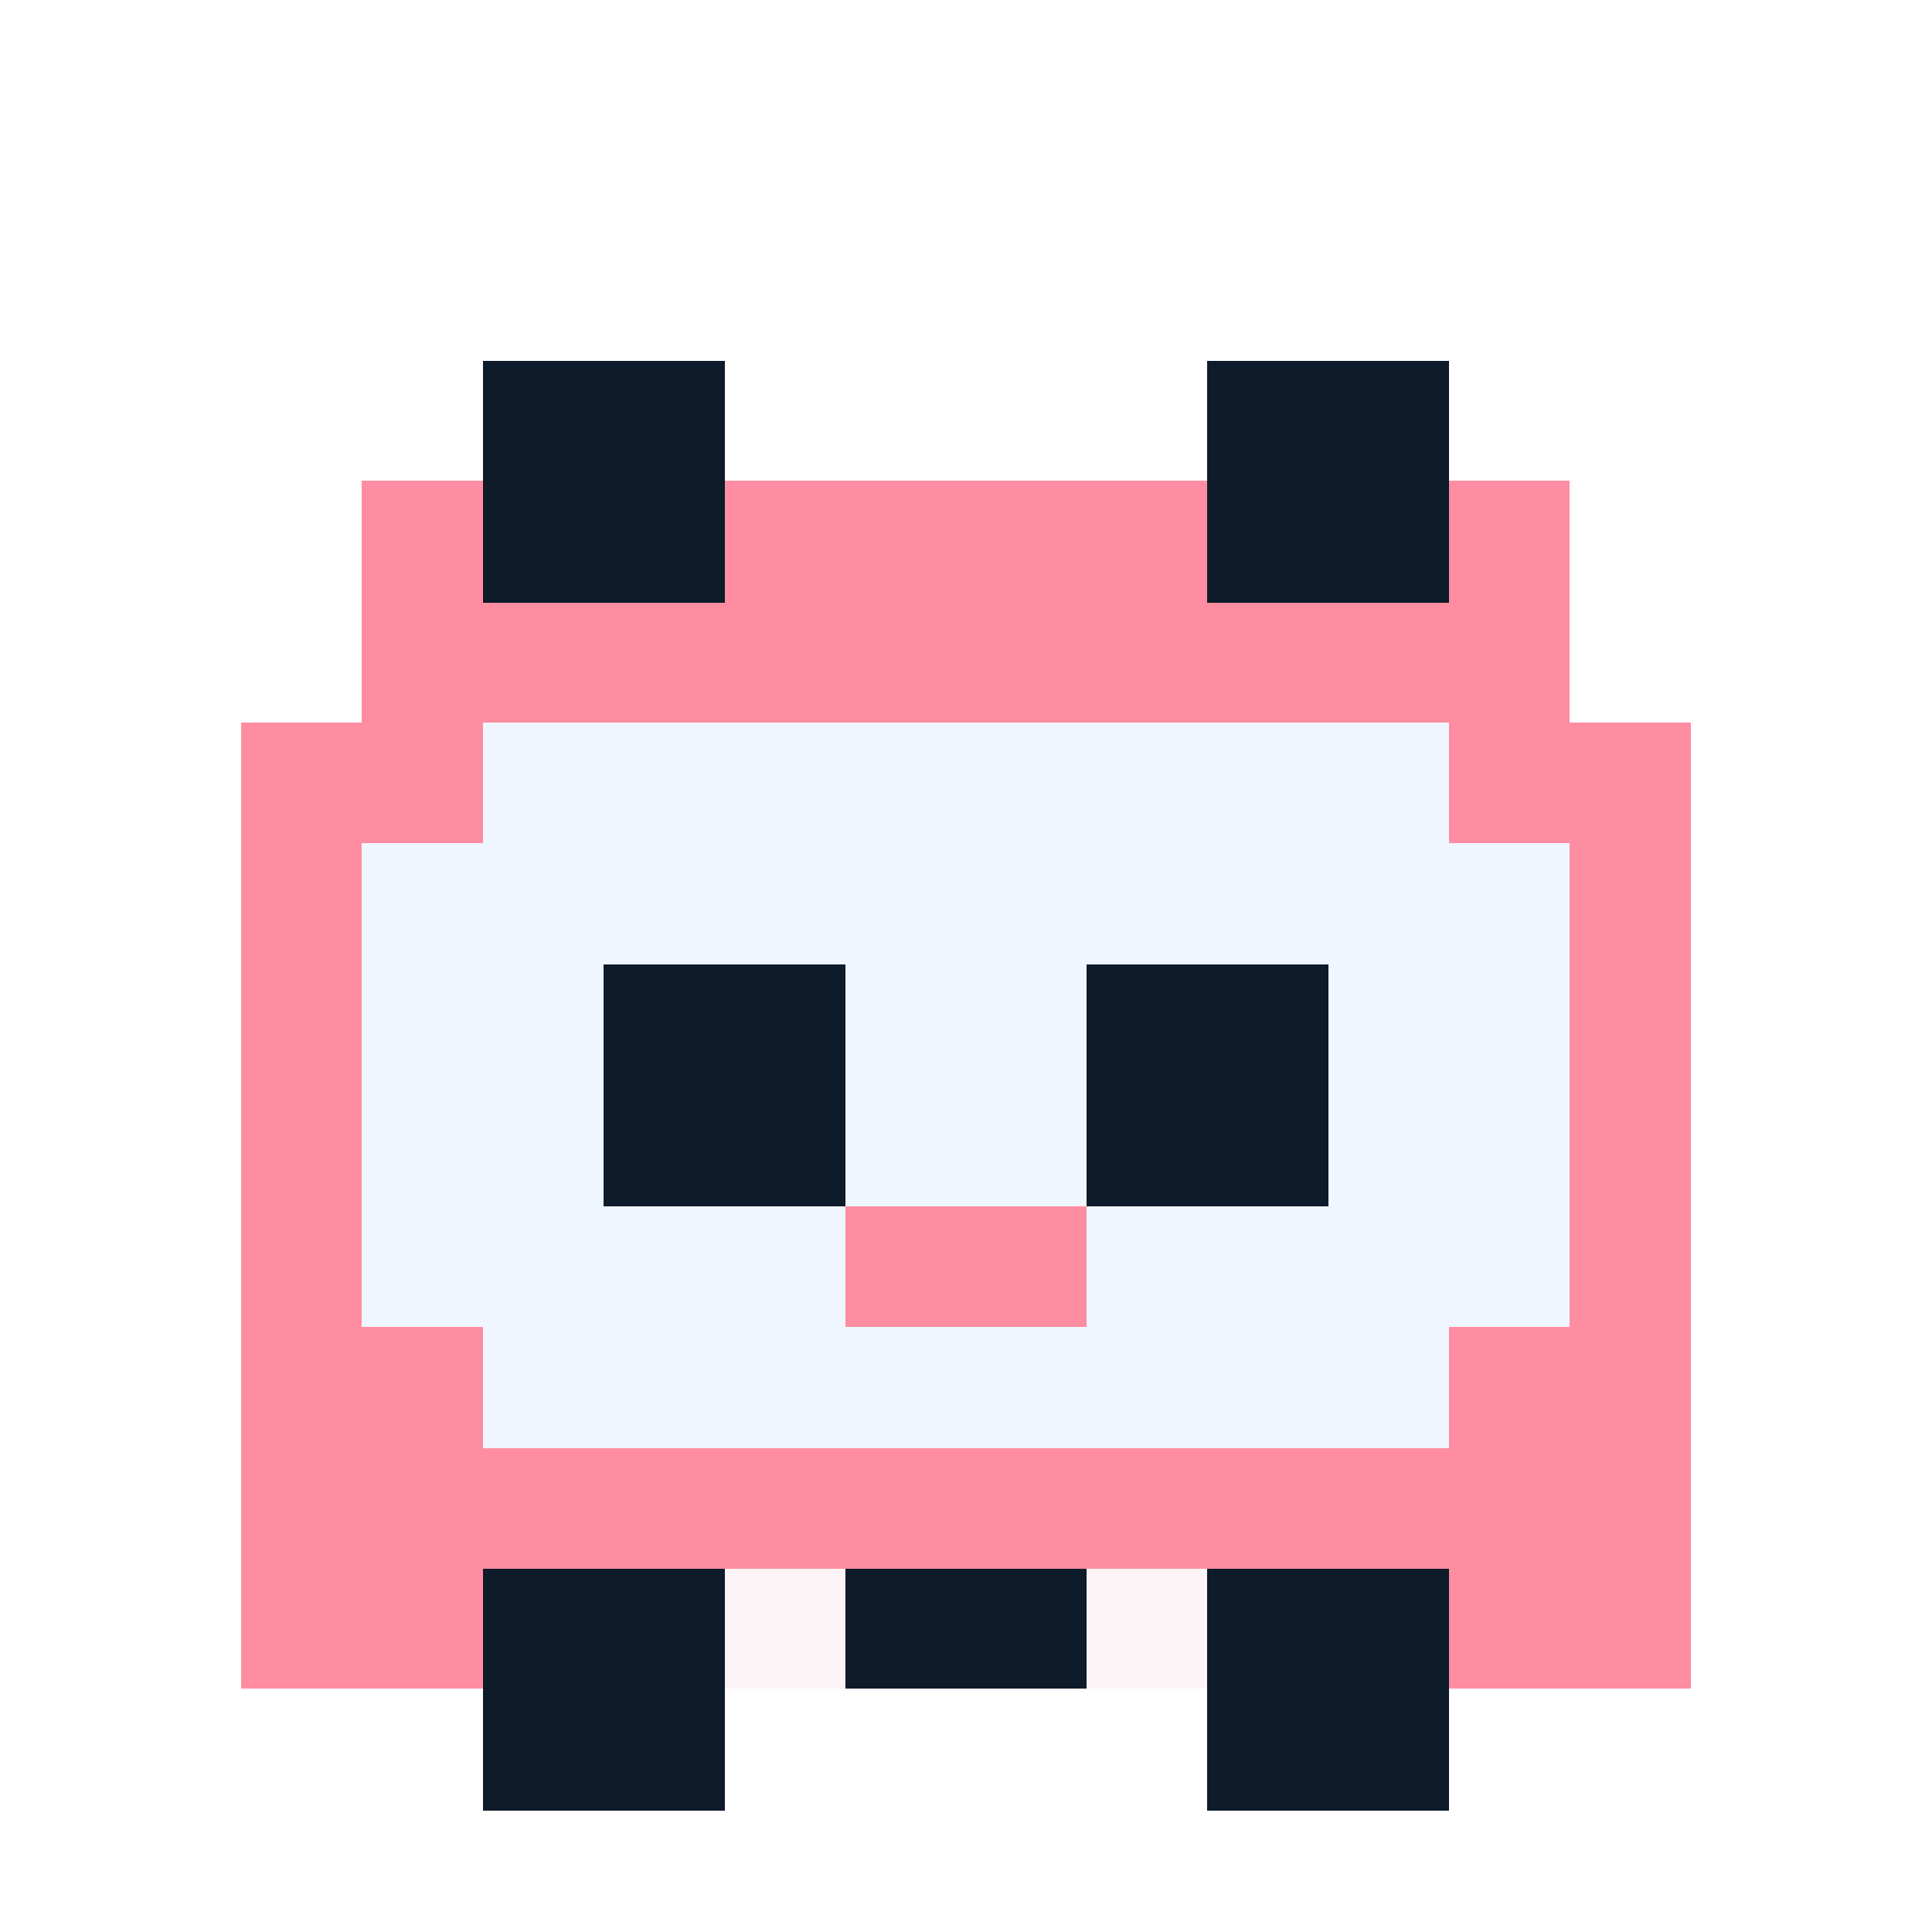
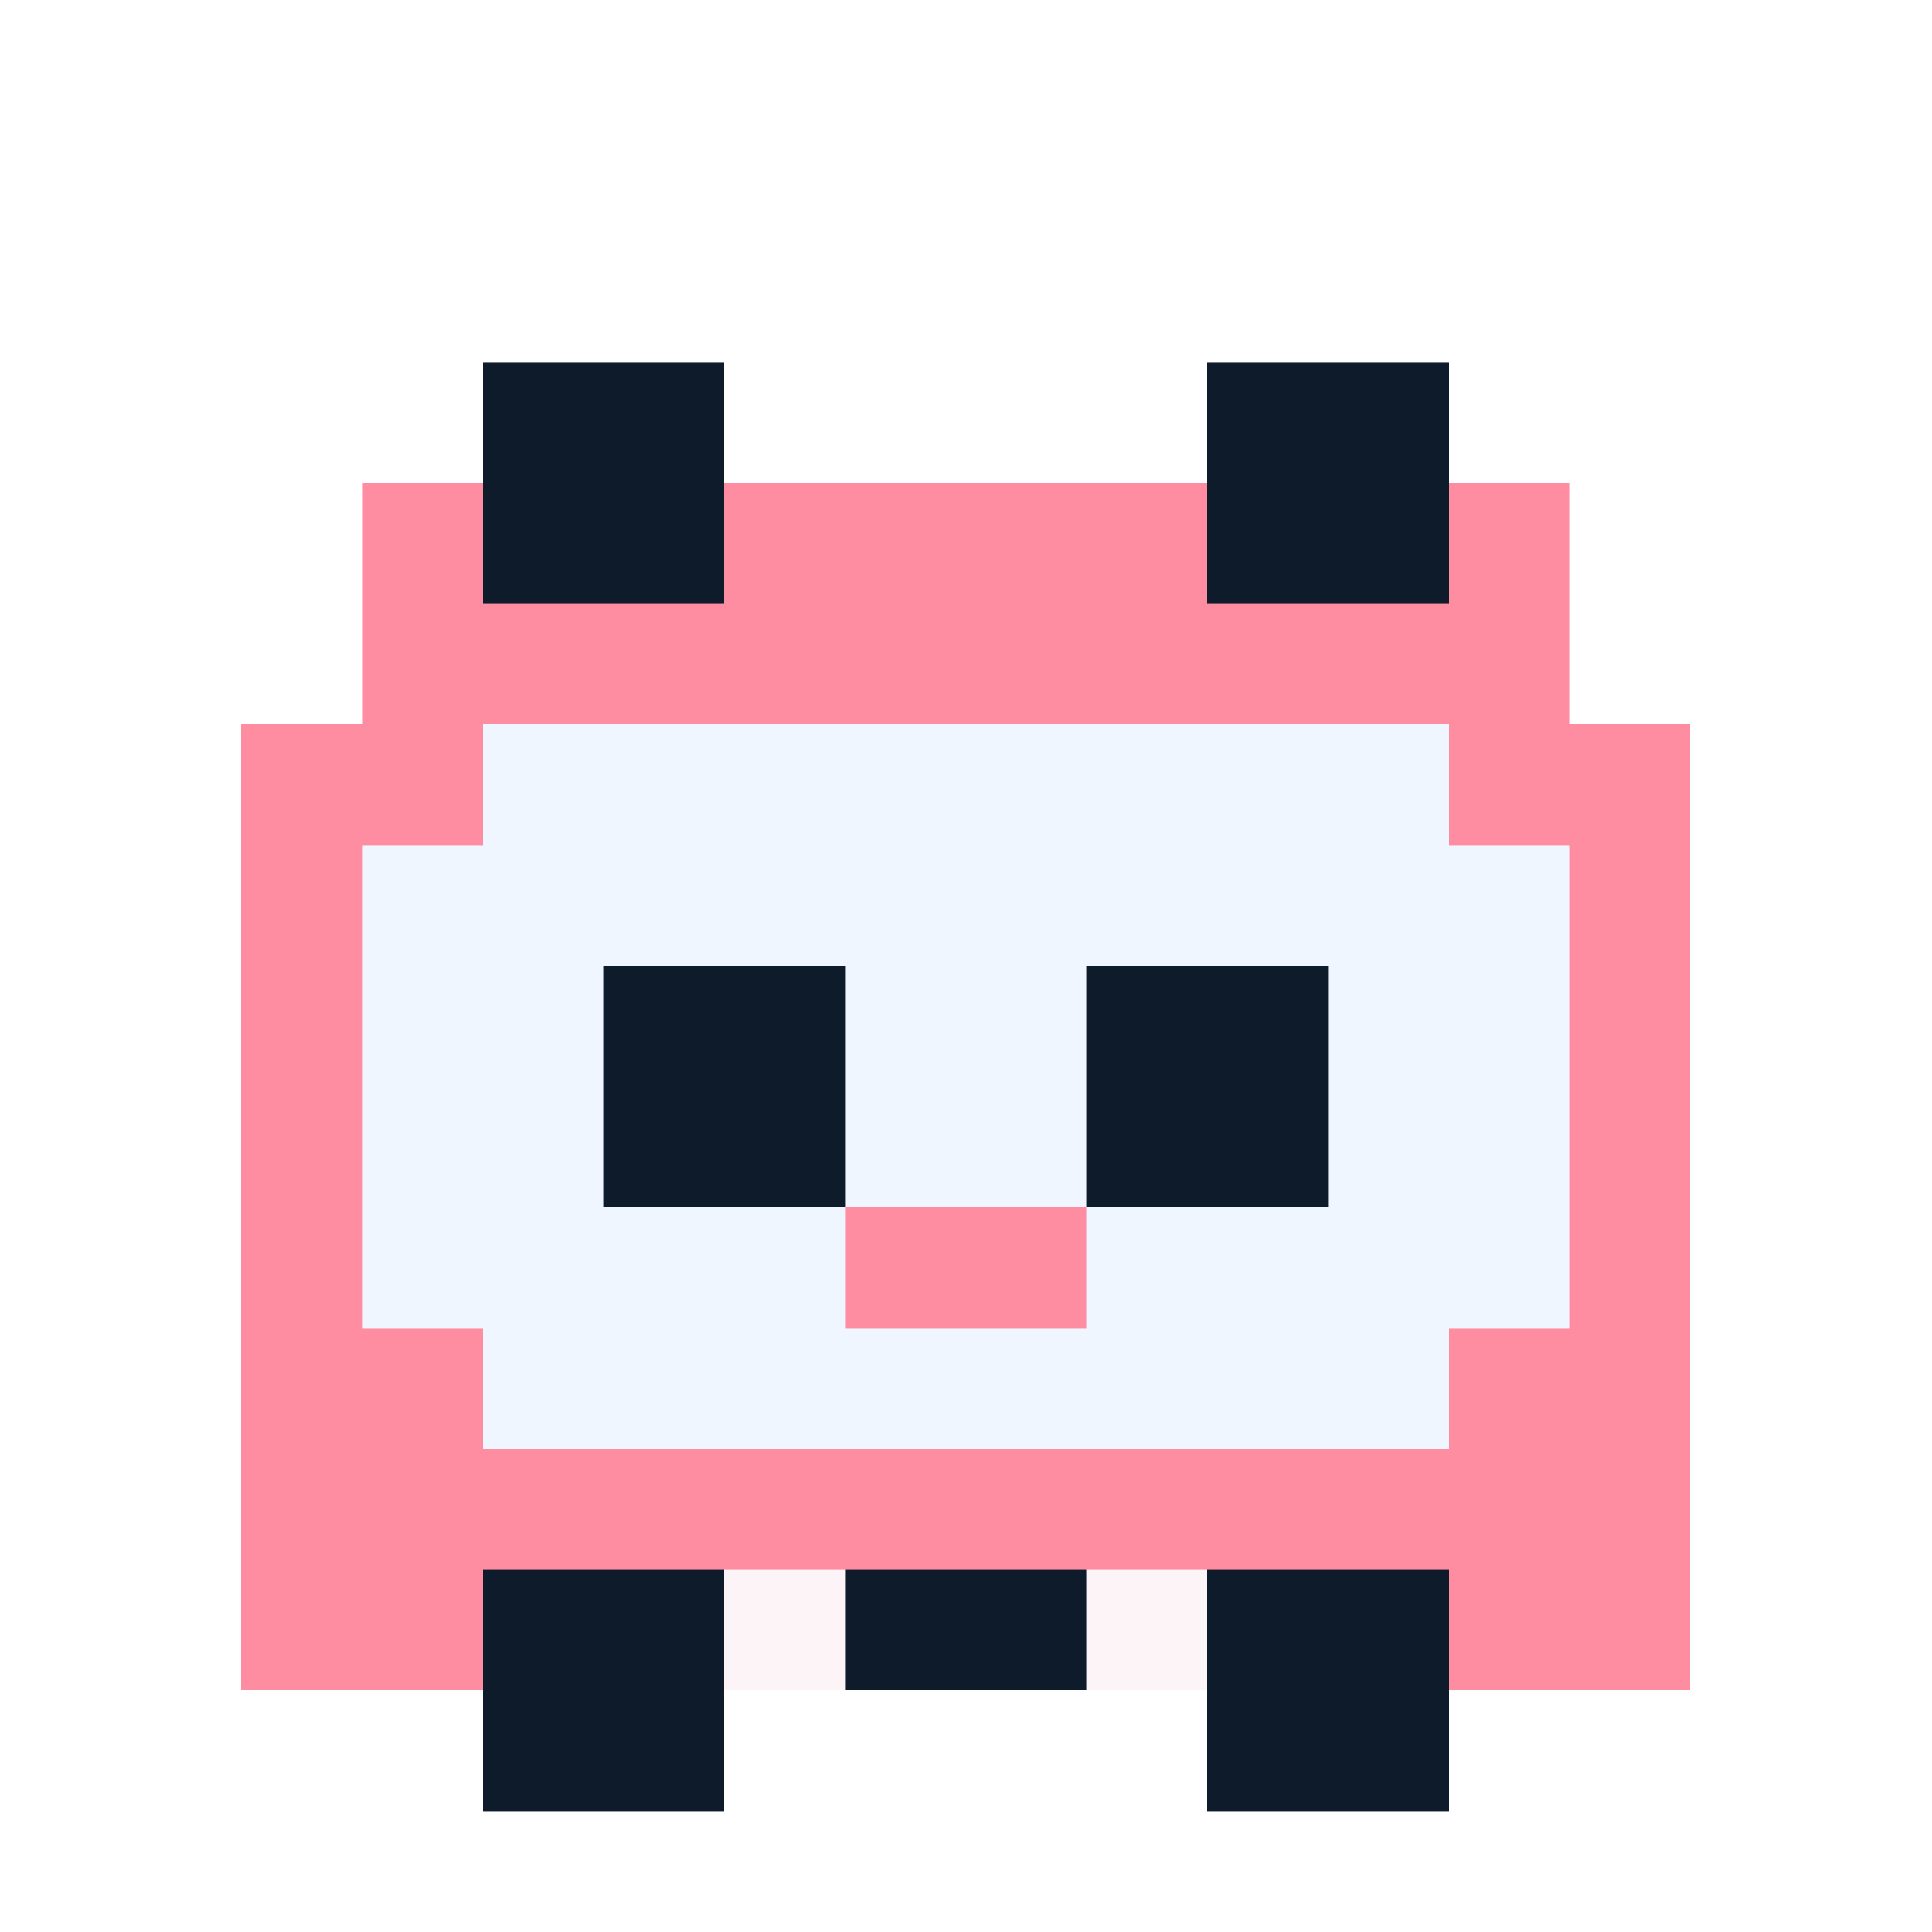
- <svg xmlns="http://www.w3.org/2000/svg" viewBox="0 0 135 135" width="135" height="135">
+ <svg xmlns="http://www.w3.org/2000/svg" viewBox="0 0 16 16" width="16" height="16">
  <g>
-     <rect x="16.85" y="50.50" width="101.30" height="67.50" fill="#FF8DA1" shape-rendering="crispEdges" />
-     <rect x="25.25" y="33.60" width="84.40" height="84.40" fill="#FF8DA1" shape-rendering="crispEdges" />
-     <rect x="25.25" y="58.90" width="84.40" height="33.80" fill="#EFF6FF" shape-rendering="crispEdges" />
-     <rect x="33.75" y="25.20" width="16.90" height="16.90" fill="#0D1B2A" shape-rendering="crispEdges" />
-     <rect x="33.75" y="50.50" width="67.50" height="50.70" fill="#EFF6FF" shape-rendering="crispEdges" />
-     <rect x="33.75" y="109.60" width="67.50" height="8.40" fill="#FDF4F7" shape-rendering="crispEdges" />
-     <rect x="33.75" y="109.60" width="16.90" height="16.90" fill="#0D1B2A" shape-rendering="crispEdges" />
-     <rect x="42.15" y="67.40" width="16.90" height="16.90" fill="#0D1B2A" shape-rendering="crispEdges" />
-     <rect x="59.05" y="84.30" width="16.90" height="8.40" fill="#FF8DA1" shape-rendering="crispEdges" />
-     <rect x="59.05" y="109.60" width="16.90" height="8.40" fill="#0D1B2A" shape-rendering="crispEdges" />
-     <rect x="75.95" y="67.40" width="16.90" height="16.90" fill="#0D1B2A" shape-rendering="crispEdges" />
-     <rect x="84.35" y="25.20" width="16.90" height="16.90" fill="#0D1B2A" shape-rendering="crispEdges" />
-     <rect x="84.35" y="109.60" width="16.90" height="16.90" fill="#0D1B2A" shape-rendering="crispEdges" />
+     <rect x="2" y="6" width="12" height="8" fill="#FF8DA1" shape-rendering="crispEdges" />
+     <rect x="3" y="4" width="10" height="10" fill="#FF8DA1" shape-rendering="crispEdges" />
+     <rect x="3" y="7" width="10" height="4" fill="#EFF6FF" shape-rendering="crispEdges" />
+     <rect x="4" y="3" width="2" height="2" fill="#0D1B2A" shape-rendering="crispEdges" />
+     <rect x="4" y="6" width="8" height="6" fill="#EFF6FF" shape-rendering="crispEdges" />
+     <rect x="4" y="13" width="8" height="1" fill="#FDF4F7" shape-rendering="crispEdges" />
+     <rect x="4" y="13" width="2" height="2" fill="#0D1B2A" shape-rendering="crispEdges" />
+     <rect x="5" y="8" width="2" height="2" fill="#0D1B2A" shape-rendering="crispEdges" />
+     <rect x="7" y="10" width="2" height="1" fill="#FF8DA1" shape-rendering="crispEdges" />
+     <rect x="7" y="13" width="2" height="1" fill="#0D1B2A" shape-rendering="crispEdges" />
+     <rect x="9" y="8" width="2" height="2" fill="#0D1B2A" shape-rendering="crispEdges" />
+     <rect x="10" y="3" width="2" height="2" fill="#0D1B2A" shape-rendering="crispEdges" />
+     <rect x="10" y="13" width="2" height="2" fill="#0D1B2A" shape-rendering="crispEdges" />
  </g>
</svg>
